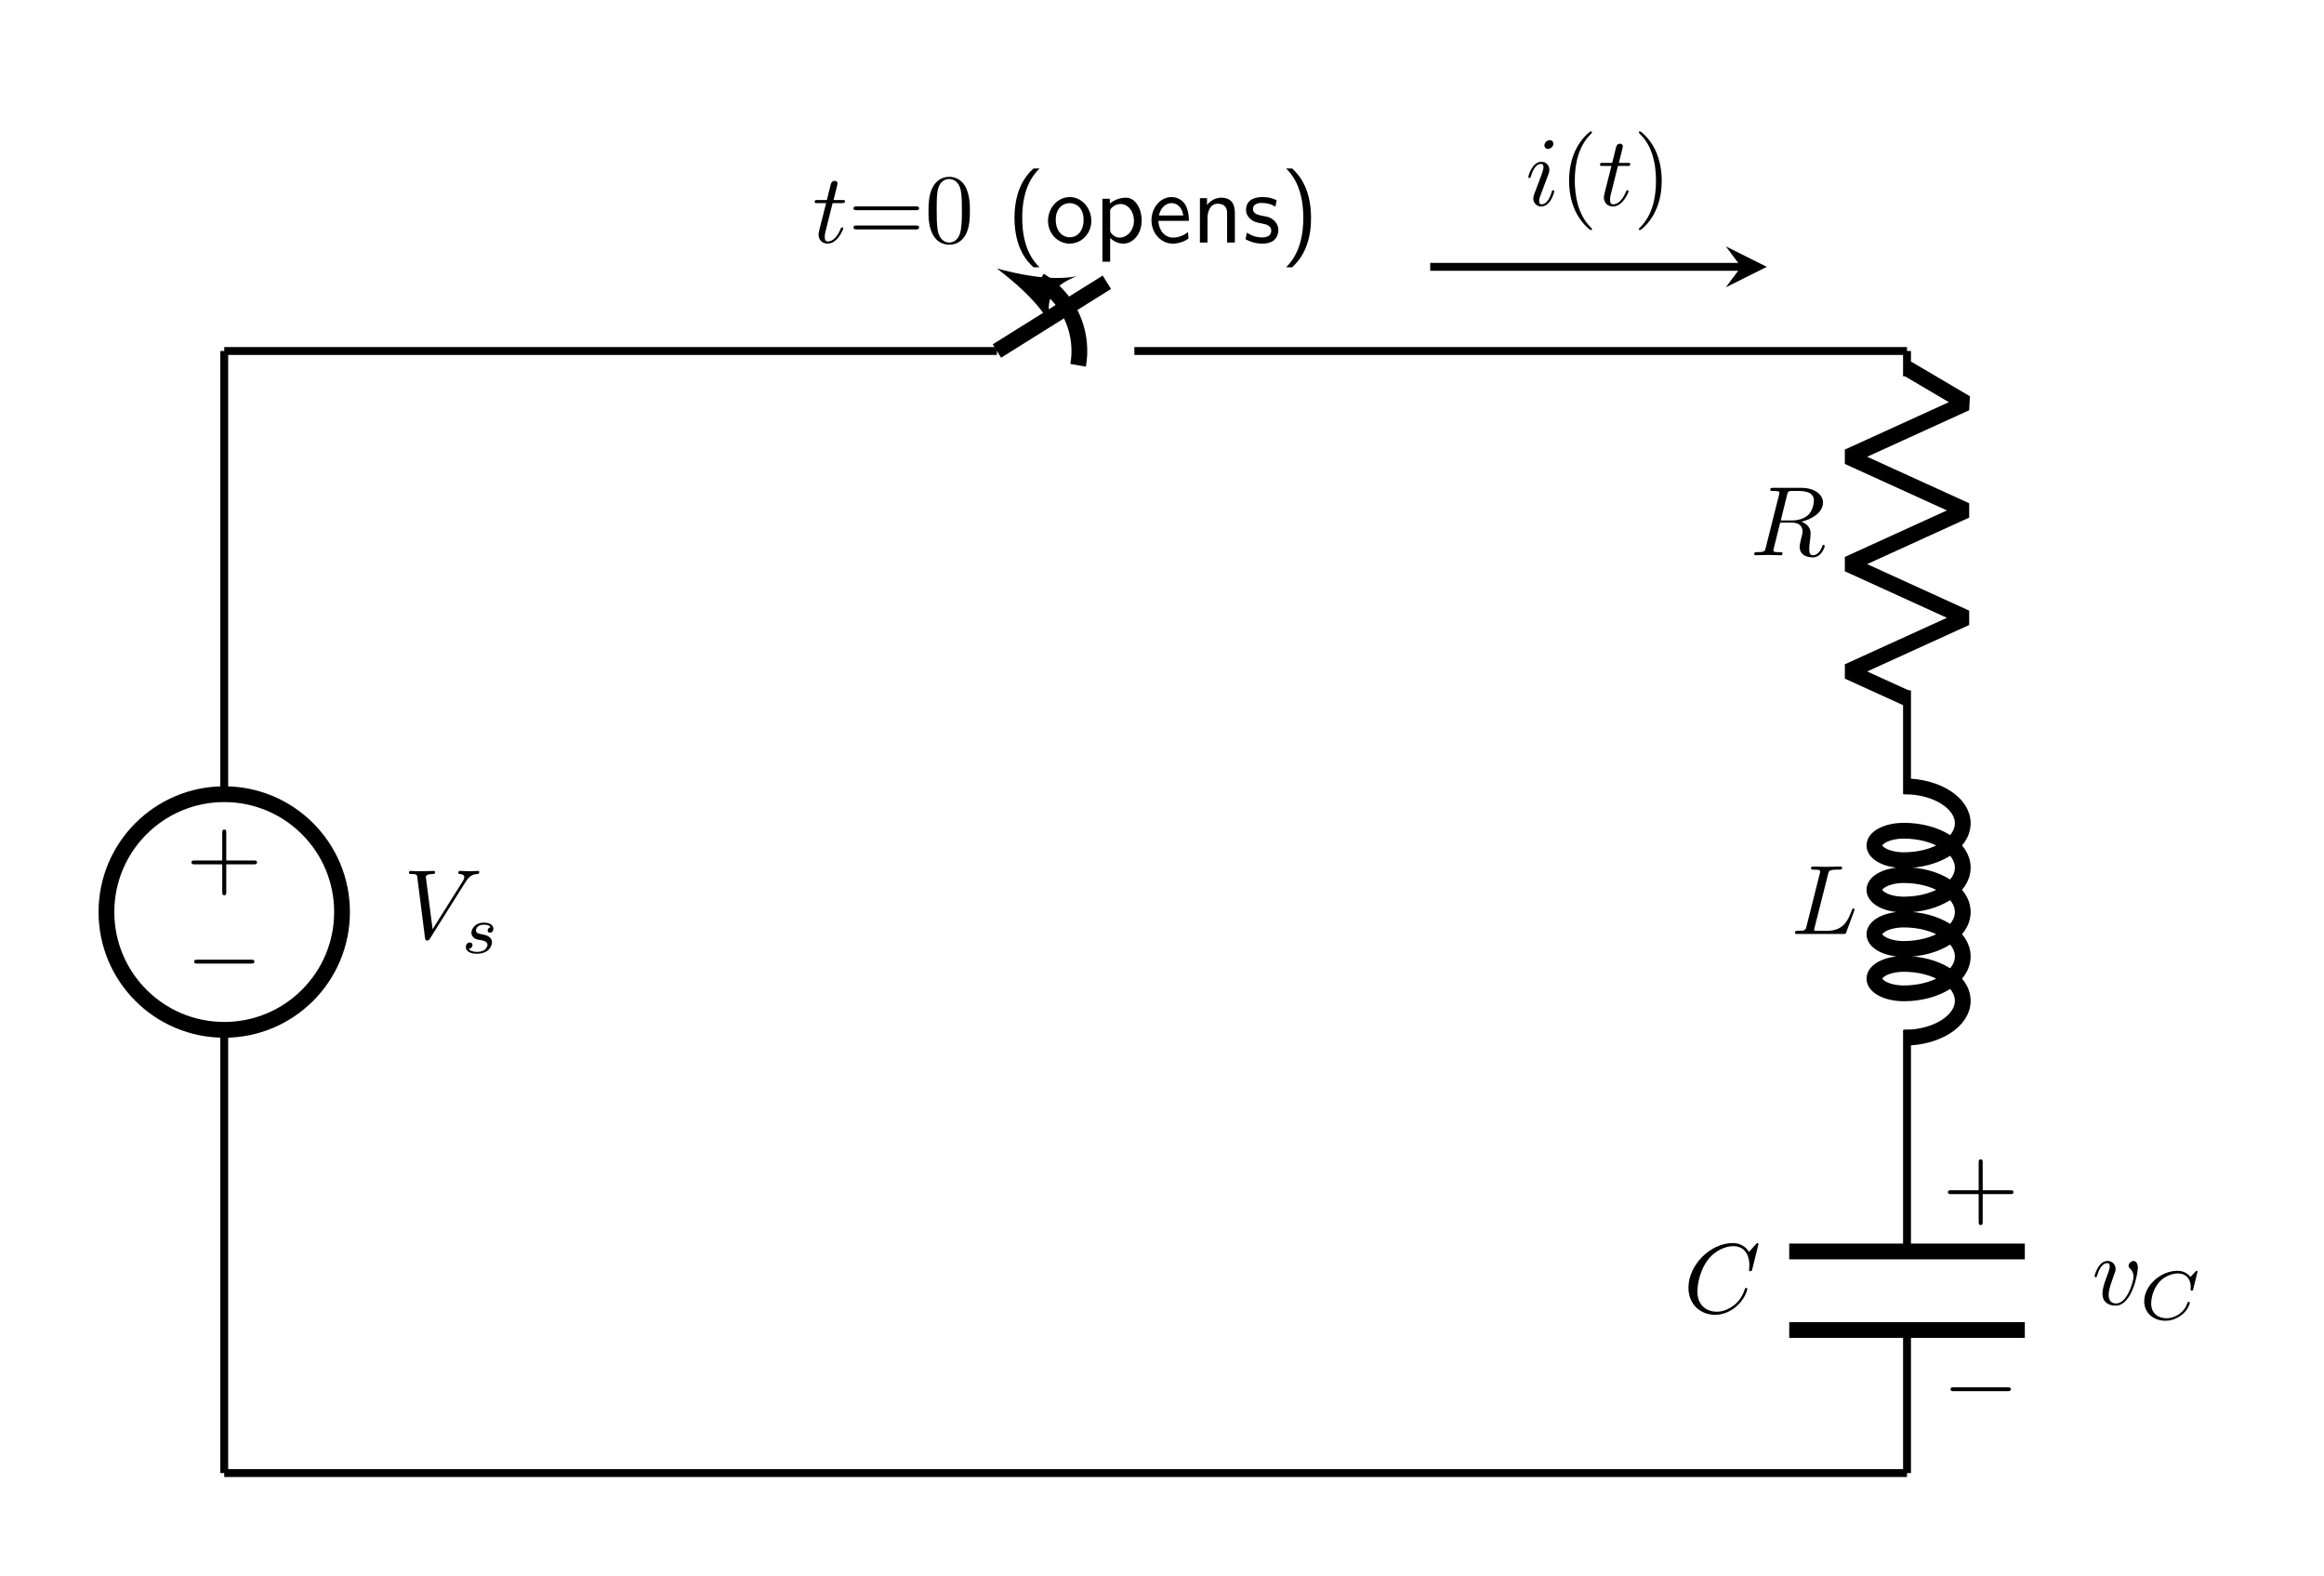
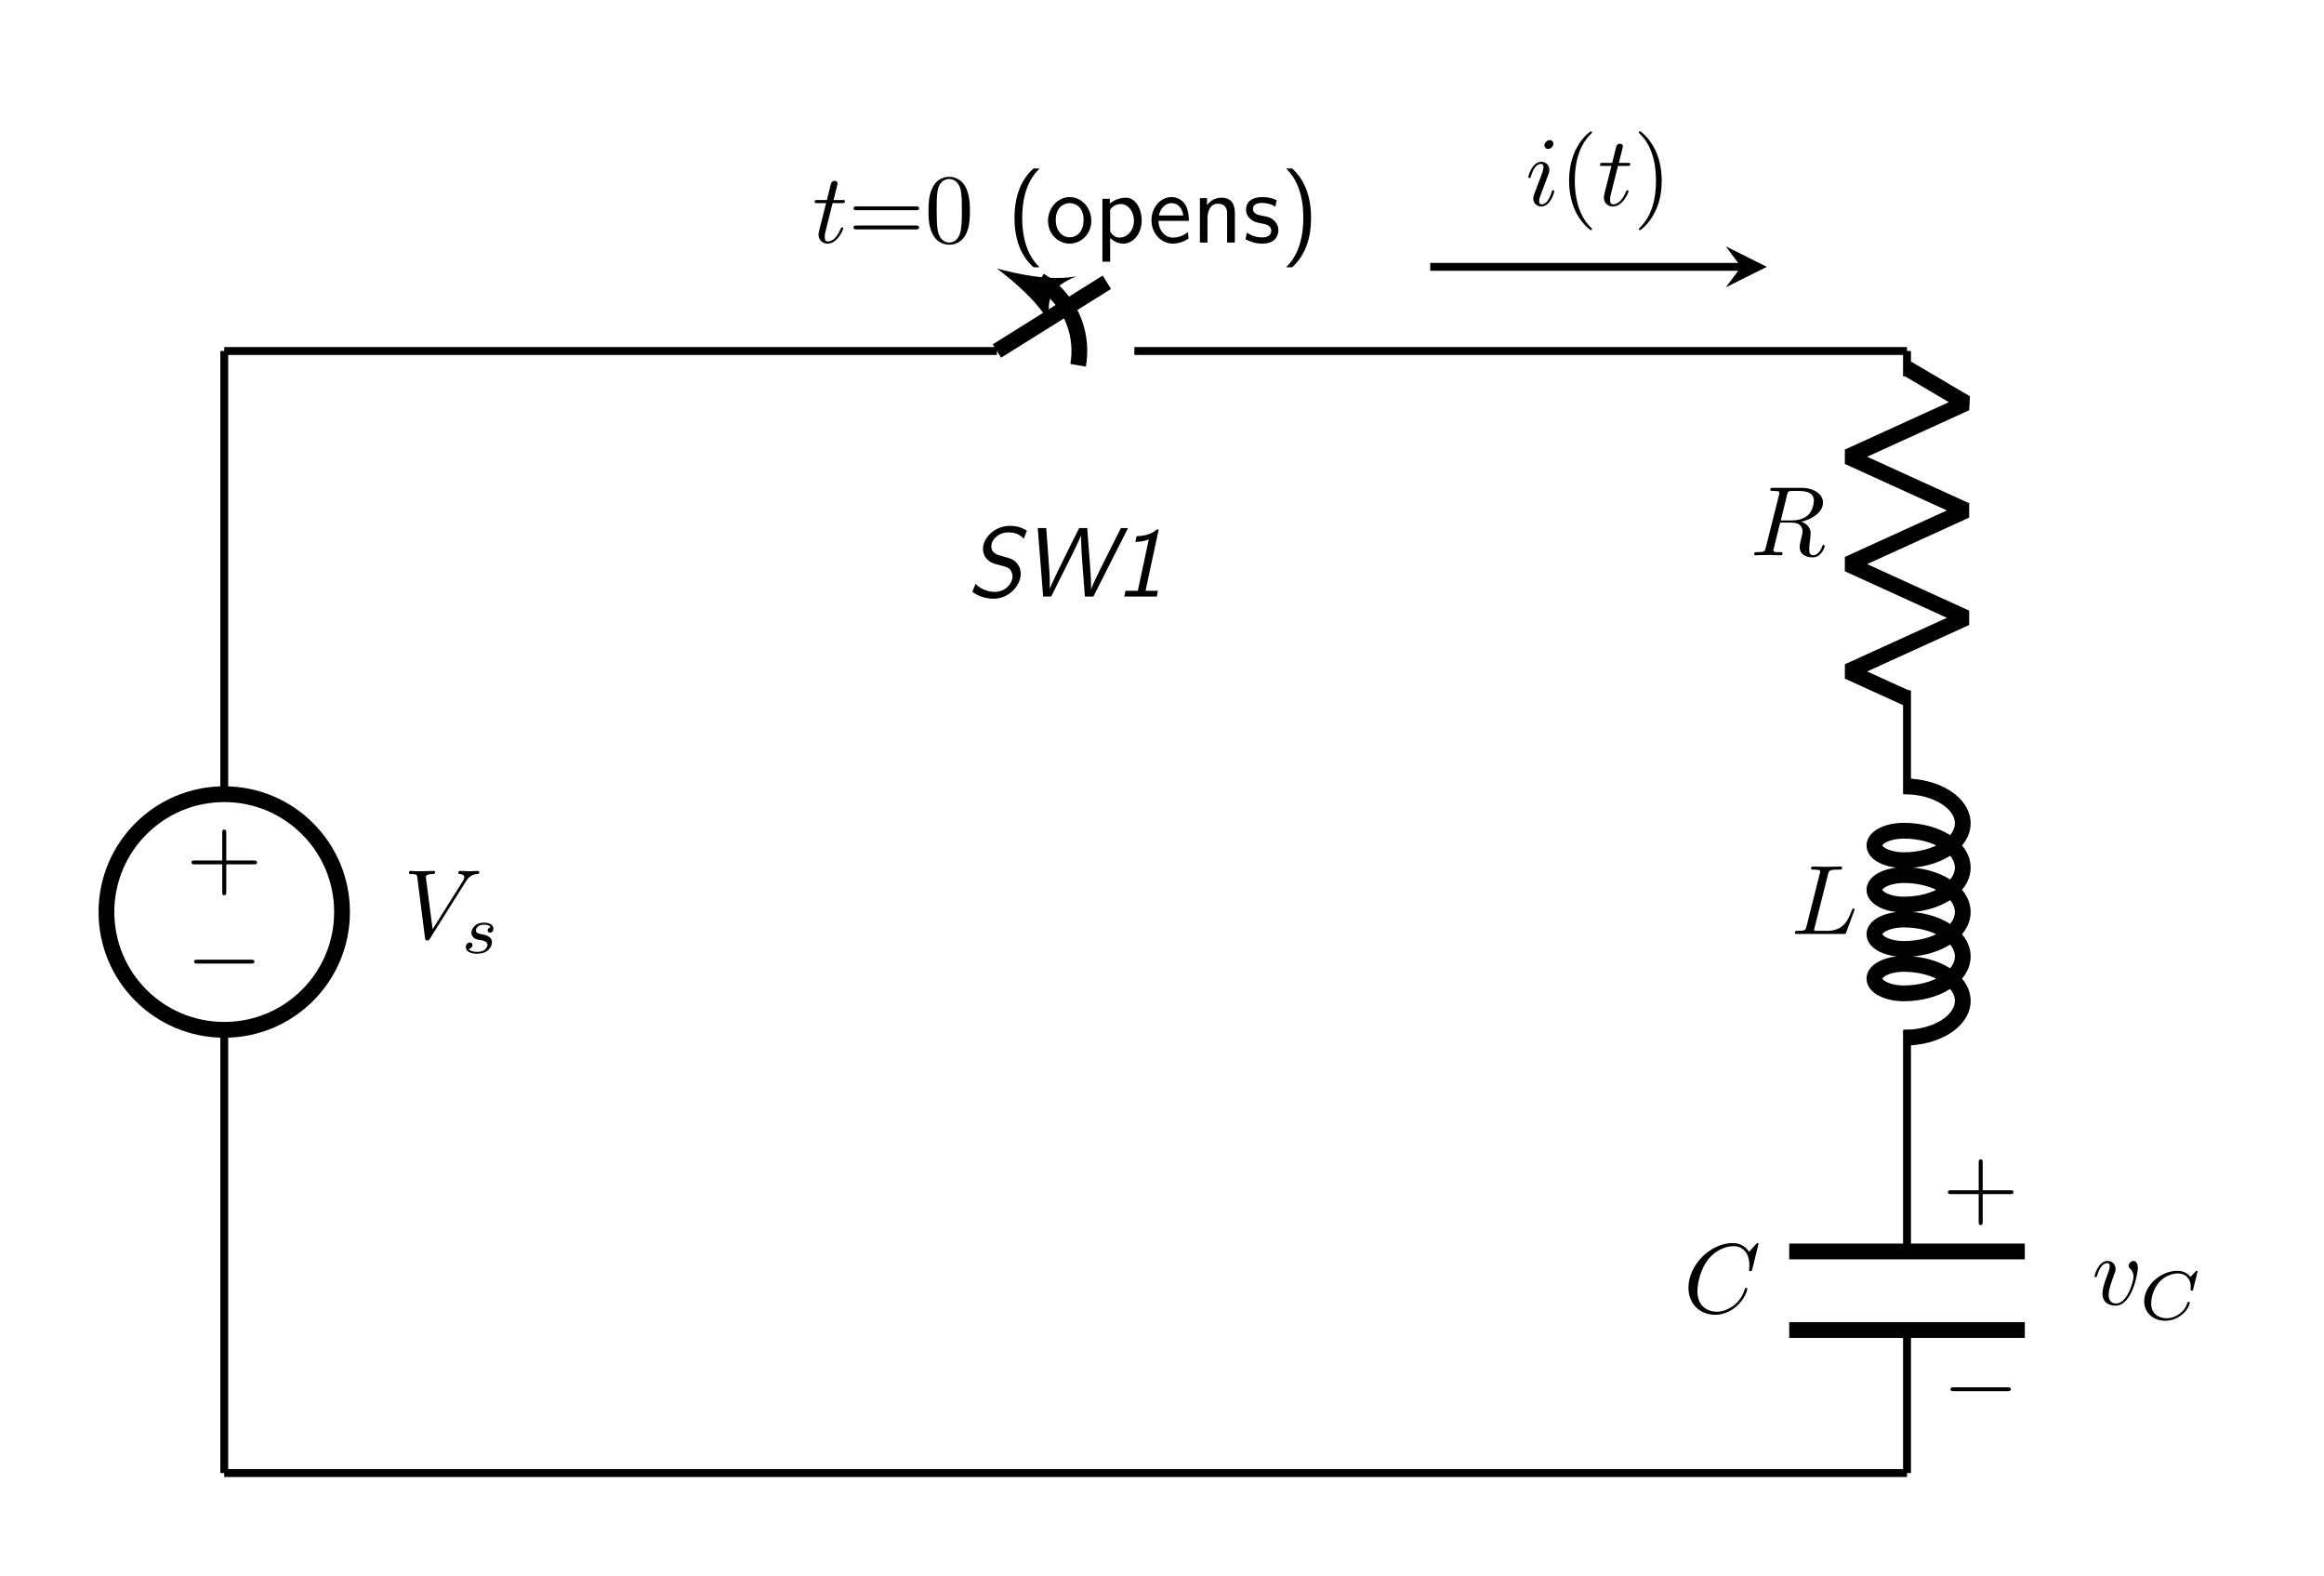
<svg xmlns="http://www.w3.org/2000/svg" xmlns:xlink="http://www.w3.org/1999/xlink" width="234.891" height="159.216" viewBox="0 0 234.891 159.216">
  <defs>
    <g>
      <g id="glyph-0-0">
        <path d="M 6.562 -2.297 C 6.734 -2.297 6.922 -2.297 6.922 -2.5 C 6.922 -2.688 6.734 -2.688 6.562 -2.688 L 1.172 -2.688 C 1 -2.688 0.828 -2.688 0.828 -2.5 C 0.828 -2.297 1 -2.297 1.172 -2.297 Z M 6.562 -2.297 " />
      </g>
      <g id="glyph-1-0">
        <path d="M 4.078 -2.297 L 6.859 -2.297 C 7 -2.297 7.188 -2.297 7.188 -2.5 C 7.188 -2.688 7 -2.688 6.859 -2.688 L 4.078 -2.688 L 4.078 -5.484 C 4.078 -5.625 4.078 -5.812 3.875 -5.812 C 3.672 -5.812 3.672 -5.625 3.672 -5.484 L 3.672 -2.688 L 0.891 -2.688 C 0.75 -2.688 0.562 -2.688 0.562 -2.5 C 0.562 -2.297 0.75 -2.297 0.891 -2.297 L 3.672 -2.297 L 3.672 0.5 C 3.672 0.641 3.672 0.828 3.875 0.828 C 4.078 0.828 4.078 0.641 4.078 0.5 Z M 4.078 -2.297 " />
      </g>
      <g id="glyph-1-1">
        <path d="M 6.844 -3.266 C 7 -3.266 7.188 -3.266 7.188 -3.453 C 7.188 -3.656 7 -3.656 6.859 -3.656 L 0.891 -3.656 C 0.75 -3.656 0.562 -3.656 0.562 -3.453 C 0.562 -3.266 0.75 -3.266 0.891 -3.266 Z M 6.859 -1.328 C 7 -1.328 7.188 -1.328 7.188 -1.531 C 7.188 -1.719 7 -1.719 6.844 -1.719 L 0.891 -1.719 C 0.75 -1.719 0.562 -1.719 0.562 -1.531 C 0.562 -1.328 0.75 -1.328 0.891 -1.328 Z M 6.859 -1.328 " />
      </g>
      <g id="glyph-1-2">
        <path d="M 4.578 -3.188 C 4.578 -3.984 4.531 -4.781 4.188 -5.516 C 3.734 -6.484 2.906 -6.641 2.5 -6.641 C 1.891 -6.641 1.172 -6.375 0.75 -5.453 C 0.438 -4.766 0.391 -3.984 0.391 -3.188 C 0.391 -2.438 0.422 -1.547 0.844 -0.781 C 1.266 0.016 2 0.219 2.484 0.219 C 3.016 0.219 3.781 0.016 4.219 -0.938 C 4.531 -1.625 4.578 -2.406 4.578 -3.188 Z M 2.484 0 C 2.094 0 1.5 -0.25 1.328 -1.203 C 1.219 -1.797 1.219 -2.719 1.219 -3.312 C 1.219 -3.953 1.219 -4.609 1.297 -5.141 C 1.484 -6.328 2.234 -6.422 2.484 -6.422 C 2.812 -6.422 3.469 -6.234 3.656 -5.25 C 3.766 -4.688 3.766 -3.938 3.766 -3.312 C 3.766 -2.562 3.766 -1.891 3.656 -1.25 C 3.5 -0.297 2.938 0 2.484 0 Z M 2.484 0 " />
      </g>
      <g id="glyph-1-3">
        <path d="M 3.297 2.391 C 3.297 2.359 3.297 2.344 3.125 2.172 C 1.891 0.922 1.562 -0.969 1.562 -2.5 C 1.562 -4.234 1.938 -5.969 3.172 -7.203 C 3.297 -7.328 3.297 -7.344 3.297 -7.375 C 3.297 -7.453 3.266 -7.484 3.203 -7.484 C 3.094 -7.484 2.203 -6.797 1.609 -5.531 C 1.109 -4.438 0.984 -3.328 0.984 -2.5 C 0.984 -1.719 1.094 -0.516 1.641 0.625 C 2.25 1.844 3.094 2.5 3.203 2.5 C 3.266 2.5 3.297 2.469 3.297 2.391 Z M 3.297 2.391 " />
      </g>
      <g id="glyph-1-4">
        <path d="M 2.875 -2.5 C 2.875 -3.266 2.766 -4.469 2.219 -5.609 C 1.625 -6.828 0.766 -7.484 0.672 -7.484 C 0.609 -7.484 0.562 -7.438 0.562 -7.375 C 0.562 -7.344 0.562 -7.328 0.75 -7.141 C 1.734 -6.156 2.297 -4.578 2.297 -2.5 C 2.297 -0.781 1.938 0.969 0.703 2.219 C 0.562 2.344 0.562 2.359 0.562 2.391 C 0.562 2.453 0.609 2.5 0.672 2.5 C 0.766 2.5 1.672 1.812 2.25 0.547 C 2.766 -0.547 2.875 -1.656 2.875 -2.5 Z M 2.875 -2.5 " />
      </g>
      <g id="glyph-2-0">
        <path d="M 6.266 -5.672 C 6.75 -6.453 7.172 -6.484 7.531 -6.5 C 7.656 -6.516 7.672 -6.672 7.672 -6.688 C 7.672 -6.766 7.609 -6.812 7.531 -6.812 C 7.281 -6.812 6.984 -6.781 6.719 -6.781 C 6.391 -6.781 6.047 -6.812 5.734 -6.812 C 5.672 -6.812 5.547 -6.812 5.547 -6.625 C 5.547 -6.516 5.625 -6.5 5.703 -6.5 C 5.969 -6.484 6.156 -6.375 6.156 -6.172 C 6.156 -6.016 6.016 -5.797 6.016 -5.797 L 2.953 -0.922 L 2.266 -6.203 C 2.266 -6.375 2.5 -6.5 2.953 -6.5 C 3.094 -6.5 3.203 -6.5 3.203 -6.703 C 3.203 -6.781 3.125 -6.812 3.078 -6.812 C 2.672 -6.812 2.25 -6.781 1.828 -6.781 C 1.656 -6.781 1.469 -6.781 1.281 -6.781 C 1.109 -6.781 0.922 -6.812 0.75 -6.812 C 0.672 -6.812 0.562 -6.812 0.562 -6.625 C 0.562 -6.5 0.641 -6.5 0.812 -6.5 C 1.359 -6.5 1.375 -6.406 1.406 -6.156 L 2.188 -0.016 C 2.219 0.188 2.266 0.219 2.391 0.219 C 2.547 0.219 2.594 0.172 2.672 0.047 Z M 6.266 -5.672 " />
      </g>
      <g id="glyph-2-1">
        <path d="M 2.047 -3.984 L 2.984 -3.984 C 3.188 -3.984 3.297 -3.984 3.297 -4.188 C 3.297 -4.297 3.188 -4.297 3.016 -4.297 L 2.141 -4.297 C 2.5 -5.719 2.547 -5.906 2.547 -5.969 C 2.547 -6.141 2.422 -6.234 2.25 -6.234 C 2.219 -6.234 1.938 -6.234 1.859 -5.875 L 1.469 -4.297 L 0.531 -4.297 C 0.328 -4.297 0.234 -4.297 0.234 -4.109 C 0.234 -3.984 0.312 -3.984 0.516 -3.984 L 1.391 -3.984 C 0.672 -1.156 0.625 -0.984 0.625 -0.812 C 0.625 -0.266 1 0.109 1.547 0.109 C 2.562 0.109 3.125 -1.344 3.125 -1.422 C 3.125 -1.531 3.047 -1.531 3.016 -1.531 C 2.922 -1.531 2.906 -1.5 2.859 -1.391 C 2.438 -0.344 1.906 -0.109 1.562 -0.109 C 1.359 -0.109 1.25 -0.234 1.25 -0.562 C 1.25 -0.812 1.281 -0.875 1.312 -1.047 Z M 2.047 -3.984 " />
      </g>
      <g id="glyph-2-2">
        <path d="M 3.734 -6.125 C 3.797 -6.359 3.828 -6.453 4.016 -6.484 C 4.109 -6.5 4.422 -6.5 4.625 -6.5 C 5.328 -6.5 6.438 -6.5 6.438 -5.516 C 6.438 -5.172 6.281 -4.484 5.891 -4.094 C 5.625 -3.844 5.109 -3.516 4.203 -3.516 L 3.094 -3.516 Z M 5.172 -3.391 C 6.188 -3.609 7.359 -4.312 7.359 -5.312 C 7.359 -6.172 6.469 -6.812 5.156 -6.812 L 2.328 -6.812 C 2.125 -6.812 2.031 -6.812 2.031 -6.609 C 2.031 -6.5 2.125 -6.5 2.312 -6.5 C 2.328 -6.5 2.516 -6.5 2.688 -6.484 C 2.875 -6.453 2.953 -6.453 2.953 -6.312 C 2.953 -6.281 2.953 -6.25 2.922 -6.125 L 1.578 -0.781 C 1.484 -0.391 1.469 -0.312 0.672 -0.312 C 0.5 -0.312 0.406 -0.312 0.406 -0.109 C 0.406 0 0.531 0 0.547 0 C 0.828 0 1.531 -0.031 1.797 -0.031 C 2.078 -0.031 2.797 0 3.078 0 C 3.156 0 3.266 0 3.266 -0.203 C 3.266 -0.312 3.188 -0.312 2.984 -0.312 C 2.625 -0.312 2.344 -0.312 2.344 -0.484 C 2.344 -0.547 2.359 -0.594 2.375 -0.656 L 3.031 -3.297 L 4.219 -3.297 C 5.125 -3.297 5.297 -2.734 5.297 -2.391 C 5.297 -2.25 5.219 -1.938 5.156 -1.703 C 5.094 -1.422 5 -1.062 5 -0.859 C 5 0.219 6.203 0.219 6.328 0.219 C 7.172 0.219 7.531 -0.781 7.531 -0.922 C 7.531 -1.047 7.422 -1.047 7.406 -1.047 C 7.312 -1.047 7.297 -0.984 7.281 -0.906 C 7.031 -0.172 6.594 0 6.375 0 C 6.047 0 5.969 -0.219 5.969 -0.609 C 5.969 -0.922 6.031 -1.422 6.078 -1.75 C 6.094 -1.891 6.109 -2.078 6.109 -2.219 C 6.109 -2.984 5.438 -3.297 5.172 -3.391 Z M 5.172 -3.391 " />
      </g>
      <g id="glyph-2-3">
        <path d="M 3.734 -6.031 C 3.812 -6.391 3.844 -6.5 4.781 -6.5 C 5.078 -6.5 5.156 -6.5 5.156 -6.688 C 5.156 -6.812 5.047 -6.812 5 -6.812 C 4.672 -6.812 3.859 -6.781 3.531 -6.781 C 3.234 -6.781 2.5 -6.812 2.203 -6.812 C 2.141 -6.812 2.016 -6.812 2.016 -6.609 C 2.016 -6.5 2.109 -6.5 2.297 -6.5 C 2.312 -6.5 2.5 -6.5 2.672 -6.484 C 2.844 -6.453 2.938 -6.453 2.938 -6.312 C 2.938 -6.281 2.938 -6.25 2.906 -6.125 L 1.562 -0.781 C 1.469 -0.391 1.453 -0.312 0.656 -0.312 C 0.484 -0.312 0.391 -0.312 0.391 -0.109 C 0.391 0 0.484 0 0.656 0 L 5.281 0 C 5.516 0 5.516 0 5.578 -0.172 L 6.375 -2.328 C 6.406 -2.438 6.406 -2.453 6.406 -2.469 C 6.406 -2.5 6.375 -2.578 6.297 -2.578 C 6.203 -2.578 6.188 -2.516 6.125 -2.359 C 5.781 -1.453 5.344 -0.312 3.625 -0.312 L 2.688 -0.312 C 2.547 -0.312 2.516 -0.312 2.469 -0.312 C 2.359 -0.328 2.328 -0.344 2.328 -0.422 C 2.328 -0.453 2.328 -0.469 2.375 -0.641 Z M 3.734 -6.031 " />
      </g>
      <g id="glyph-2-4">
        <path d="M 7.578 -6.922 C 7.578 -6.953 7.562 -7.031 7.469 -7.031 C 7.438 -7.031 7.422 -7.016 7.312 -6.906 L 6.625 -6.141 C 6.531 -6.281 6.078 -7.031 4.969 -7.031 C 2.734 -7.031 0.5 -4.828 0.5 -2.516 C 0.5 -0.875 1.672 0.219 3.203 0.219 C 4.062 0.219 4.828 -0.172 5.359 -0.641 C 6.281 -1.453 6.453 -2.359 6.453 -2.391 C 6.453 -2.5 6.344 -2.5 6.328 -2.5 C 6.266 -2.5 6.219 -2.469 6.203 -2.391 C 6.109 -2.109 5.875 -1.391 5.188 -0.812 C 4.5 -0.266 3.875 -0.094 3.359 -0.094 C 2.469 -0.094 1.406 -0.609 1.406 -2.156 C 1.406 -2.734 1.609 -4.344 2.609 -5.516 C 3.219 -6.219 4.156 -6.719 5.047 -6.719 C 6.062 -6.719 6.656 -5.953 6.656 -4.797 C 6.656 -4.391 6.625 -4.391 6.625 -4.281 C 6.625 -4.188 6.734 -4.188 6.766 -4.188 C 6.891 -4.188 6.891 -4.203 6.953 -4.391 Z M 7.578 -6.922 " />
      </g>
      <g id="glyph-2-5">
        <path d="M 4.672 -3.703 C 4.672 -4.25 4.406 -4.406 4.234 -4.406 C 3.984 -4.406 3.734 -4.141 3.734 -3.922 C 3.734 -3.797 3.781 -3.734 3.891 -3.625 C 4.109 -3.422 4.234 -3.172 4.234 -2.812 C 4.234 -2.391 3.625 -0.109 2.469 -0.109 C 1.953 -0.109 1.719 -0.453 1.719 -0.984 C 1.719 -1.531 2 -2.266 2.297 -3.094 C 2.375 -3.266 2.422 -3.406 2.422 -3.594 C 2.422 -4.031 2.109 -4.406 1.609 -4.406 C 0.672 -4.406 0.297 -2.953 0.297 -2.875 C 0.297 -2.766 0.391 -2.766 0.406 -2.766 C 0.516 -2.766 0.516 -2.797 0.562 -2.953 C 0.859 -3.953 1.281 -4.188 1.578 -4.188 C 1.656 -4.188 1.828 -4.188 1.828 -3.875 C 1.828 -3.625 1.719 -3.344 1.656 -3.172 C 1.219 -2.016 1.094 -1.562 1.094 -1.125 C 1.094 -0.047 1.969 0.109 2.422 0.109 C 4.094 0.109 4.672 -3.188 4.672 -3.703 Z M 4.672 -3.703 " />
      </g>
      <g id="glyph-2-6">
        <path d="M 2.828 -6.234 C 2.828 -6.438 2.688 -6.594 2.469 -6.594 C 2.188 -6.594 1.922 -6.328 1.922 -6.062 C 1.922 -5.875 2.062 -5.703 2.297 -5.703 C 2.531 -5.703 2.828 -5.938 2.828 -6.234 Z M 2.078 -2.484 C 2.188 -2.766 2.188 -2.797 2.297 -3.062 C 2.375 -3.266 2.422 -3.406 2.422 -3.594 C 2.422 -4.031 2.109 -4.406 1.609 -4.406 C 0.672 -4.406 0.297 -2.953 0.297 -2.875 C 0.297 -2.766 0.391 -2.766 0.406 -2.766 C 0.516 -2.766 0.516 -2.797 0.562 -2.953 C 0.844 -3.891 1.234 -4.188 1.578 -4.188 C 1.656 -4.188 1.828 -4.188 1.828 -3.875 C 1.828 -3.656 1.75 -3.453 1.719 -3.344 C 1.641 -3.094 1.188 -1.938 1.031 -1.5 C 0.922 -1.25 0.797 -0.922 0.797 -0.703 C 0.797 -0.234 1.141 0.109 1.609 0.109 C 2.547 0.109 2.922 -1.328 2.922 -1.422 C 2.922 -1.531 2.828 -1.531 2.797 -1.531 C 2.703 -1.531 2.703 -1.5 2.656 -1.344 C 2.469 -0.719 2.141 -0.109 1.641 -0.109 C 1.469 -0.109 1.391 -0.203 1.391 -0.438 C 1.391 -0.688 1.453 -0.828 1.688 -1.438 Z M 2.078 -2.484 " />
      </g>
      <g id="glyph-3-0">
        <path d="M 3 -2.625 C 2.828 -2.578 2.703 -2.438 2.703 -2.297 C 2.703 -2.125 2.844 -2.062 2.938 -2.062 C 3.016 -2.062 3.281 -2.109 3.281 -2.469 C 3.281 -2.922 2.781 -3.078 2.344 -3.078 C 1.266 -3.078 1.062 -2.266 1.062 -2.062 C 1.062 -1.797 1.219 -1.625 1.312 -1.547 C 1.484 -1.406 1.609 -1.375 2.094 -1.297 C 2.25 -1.266 2.688 -1.188 2.688 -0.844 C 2.688 -0.719 2.609 -0.453 2.328 -0.281 C 2.047 -0.125 1.703 -0.125 1.625 -0.125 C 1.344 -0.125 0.953 -0.188 0.781 -0.422 C 1.016 -0.453 1.172 -0.625 1.172 -0.812 C 1.172 -0.984 1.047 -1.078 0.906 -1.078 C 0.703 -1.078 0.5 -0.906 0.5 -0.609 C 0.5 -0.188 0.938 0.062 1.609 0.062 C 2.906 0.062 3.141 -0.812 3.141 -1.078 C 3.141 -1.719 2.438 -1.844 2.172 -1.891 C 2.109 -1.906 1.938 -1.938 1.891 -1.953 C 1.641 -2 1.516 -2.141 1.516 -2.297 C 1.516 -2.453 1.641 -2.641 1.797 -2.75 C 1.984 -2.859 2.219 -2.875 2.344 -2.875 C 2.484 -2.875 2.844 -2.859 3 -2.625 Z M 3 -2.625 " />
      </g>
      <g id="glyph-3-1">
        <path d="M 5.875 -4.812 C 5.875 -4.844 5.859 -4.906 5.781 -4.906 C 5.734 -4.906 5.719 -4.891 5.656 -4.812 L 5.156 -4.281 C 5.094 -4.359 4.703 -4.906 3.844 -4.906 C 2.141 -4.906 0.484 -3.406 0.484 -1.828 C 0.484 -0.688 1.375 0.141 2.625 0.141 C 3 0.141 3.672 0.062 4.391 -0.547 C 4.938 -1.016 5.094 -1.609 5.094 -1.672 C 5.094 -1.766 5.016 -1.766 4.969 -1.766 C 4.891 -1.766 4.875 -1.734 4.844 -1.656 C 4.562 -0.703 3.594 -0.109 2.75 -0.109 C 2 -0.109 1.188 -0.516 1.188 -1.609 C 1.188 -1.812 1.234 -2.906 2.031 -3.797 C 2.516 -4.328 3.25 -4.641 3.906 -4.641 C 4.719 -4.641 5.188 -4.062 5.188 -3.281 C 5.188 -3.094 5.172 -3.031 5.172 -3 C 5.172 -2.906 5.266 -2.906 5.297 -2.906 C 5.406 -2.906 5.406 -2.922 5.438 -3.062 Z M 5.875 -4.812 " />
      </g>
      <g id="glyph-4-0">
        <path d="M 2.703 -7.484 C 2.375 -7.172 1.719 -6.562 1.25 -5.344 C 0.859 -4.281 0.781 -3.219 0.781 -2.5 C 0.781 0.734 2.219 2.047 2.703 2.5 L 3.312 2.5 C 2.828 2.016 1.562 0.734 1.562 -2.5 C 1.562 -3.047 1.594 -4.219 2 -5.391 C 2.406 -6.547 2.984 -7.141 3.312 -7.484 Z M 2.703 -7.484 " />
      </g>
      <g id="glyph-4-1">
        <path d="M 4.672 -2.188 C 4.672 -3.531 3.672 -4.594 2.5 -4.594 C 1.266 -4.594 0.297 -3.5 0.297 -2.188 C 0.297 -0.875 1.312 0.109 2.484 0.109 C 3.672 0.109 4.672 -0.891 4.672 -2.188 Z M 2.484 -0.531 C 1.797 -0.531 1.078 -1.094 1.078 -2.297 C 1.078 -3.5 1.828 -3.984 2.484 -3.984 C 3.188 -3.984 3.891 -3.469 3.891 -2.297 C 3.891 -1.109 3.219 -0.531 2.484 -0.531 Z M 2.484 -0.531 " />
      </g>
      <g id="glyph-4-2">
        <path d="M 1.594 -0.453 C 1.906 -0.172 2.344 0.109 2.938 0.109 C 3.906 0.109 4.781 -0.875 4.781 -2.219 C 4.781 -3.422 4.156 -4.531 3.203 -4.531 C 2.609 -4.531 2.031 -4.328 1.562 -3.938 L 1.562 -4.422 L 0.812 -4.422 L 0.812 1.938 L 1.594 1.938 Z M 1.594 -3.312 C 1.828 -3.672 2.219 -3.891 2.656 -3.891 C 3.406 -3.891 4 -3.141 4 -2.219 C 4 -1.203 3.297 -0.5 2.547 -0.5 C 2.156 -0.5 1.891 -0.703 1.688 -0.969 C 1.594 -1.109 1.594 -1.141 1.594 -1.312 Z M 1.594 -3.312 " />
      </g>
      <g id="glyph-4-3">
        <path d="M 4.125 -2.188 C 4.125 -2.516 4.109 -3.266 3.734 -3.875 C 3.312 -4.484 2.719 -4.594 2.359 -4.594 C 1.25 -4.594 0.344 -3.531 0.344 -2.25 C 0.344 -0.938 1.312 0.109 2.5 0.109 C 3.125 0.109 3.703 -0.125 4.094 -0.406 L 4.031 -1.062 C 3.406 -0.531 2.734 -0.5 2.516 -0.5 C 1.719 -0.5 1.078 -1.203 1.047 -2.188 Z M 1.094 -2.734 C 1.25 -3.484 1.781 -3.984 2.359 -3.984 C 2.875 -3.984 3.422 -3.656 3.562 -2.734 Z M 1.094 -2.734 " />
      </g>
      <g id="glyph-4-4">
        <path d="M 4.344 -2.969 C 4.344 -3.625 4.188 -4.531 2.969 -4.531 C 2.078 -4.531 1.578 -3.859 1.531 -3.781 L 1.531 -4.484 L 0.812 -4.484 L 0.812 0 L 1.578 0 L 1.578 -2.438 C 1.578 -3.094 1.828 -3.922 2.594 -3.922 C 3.547 -3.922 3.562 -3.219 3.562 -2.906 L 3.562 0 L 4.344 0 Z M 4.344 -2.969 " />
      </g>
      <g id="glyph-4-5">
        <path d="M 3.422 -4.281 C 2.906 -4.516 2.5 -4.594 1.984 -4.594 C 1.734 -4.594 0.328 -4.594 0.328 -3.297 C 0.328 -2.797 0.625 -2.484 0.875 -2.297 C 1.172 -2.078 1.391 -2.031 1.938 -1.922 C 2.297 -1.859 2.875 -1.734 2.875 -1.203 C 2.875 -0.516 2.094 -0.516 1.938 -0.516 C 1.141 -0.516 0.578 -0.891 0.406 -1 L 0.281 -0.328 C 0.594 -0.172 1.141 0.109 1.953 0.109 C 2.141 0.109 2.688 0.109 3.109 -0.203 C 3.422 -0.453 3.594 -0.844 3.594 -1.281 C 3.594 -1.828 3.219 -2.156 3.203 -2.188 C 2.812 -2.547 2.547 -2.609 2.047 -2.688 C 1.5 -2.797 1.031 -2.906 1.031 -3.391 C 1.031 -4 1.75 -4 1.891 -4 C 2.203 -4 2.734 -3.969 3.297 -3.625 Z M 3.422 -4.281 " />
      </g>
      <g id="glyph-4-6">
        <path d="M 1.172 2.5 C 1.484 2.188 2.156 1.578 2.609 0.359 C 3.016 -0.703 3.078 -1.766 3.078 -2.5 C 3.078 -5.719 1.641 -7.031 1.172 -7.484 L 0.562 -7.484 C 1.031 -7 2.297 -5.719 2.297 -2.5 C 2.297 -1.938 2.266 -0.766 1.859 0.406 C 1.453 1.562 0.891 2.156 0.562 2.5 Z M 1.172 2.5 " />
      </g>
+       <g id="glyph-5-0">
+         <path d="M 6.047 -6.656 C 5.5 -6.984 5.031 -7.141 4.328 -7.141 C 2.766 -7.141 1.609 -5.906 1.609 -4.812 C 1.609 -4.531 1.703 -4.109 2 -3.797 C 2.359 -3.422 2.641 -3.344 3.234 -3.188 C 3.953 -3 4.141 -2.953 4.344 -2.734 C 4.531 -2.5 4.594 -2.25 4.594 -2.031 C 4.594 -1.312 3.859 -0.469 2.828 -0.469 C 2.203 -0.469 1.422 -0.688 0.859 -1.281 L 0.531 -0.484 C 1.062 -0.062 1.859 0.219 2.688 0.219 C 4.219 0.219 5.422 -1.094 5.422 -2.297 C 5.422 -2.516 5.391 -2.984 5 -3.406 C 4.672 -3.781 4.406 -3.844 3.5 -4.094 C 3.094 -4.203 2.453 -4.359 2.453 -5.078 C 2.453 -5.797 3.219 -6.484 4.172 -6.484 C 4.828 -6.484 5.297 -6.297 5.734 -5.844 Z M 6.047 -6.656 " />
+       </g>
+       <g id="glyph-5-1">
+         <path d="M 10.734 -6.922 L 10.016 -6.922 L 8.172 -3.25 C 7.984 -2.875 7.172 -1.25 7 -0.734 L 6.984 -0.734 C 7 -0.812 7 -0.844 7 -1.094 C 7 -1.203 7 -1.797 6.875 -3.391 L 6.609 -6.922 L 5.797 -6.922 C 5.734 -6.781 5.156 -5.625 5.141 -5.625 L 3.562 -2.406 C 3.125 -1.516 2.875 -0.938 2.828 -0.75 C 2.828 -0.828 2.828 -1.125 2.828 -1.219 C 2.828 -1.984 2.781 -2.734 2.719 -3.5 L 2.469 -6.922 L 1.609 -6.922 L 2.156 0 L 2.969 0 L 4.531 -3.125 C 4.672 -3.406 5.828 -5.688 5.969 -6.156 L 5.984 -6.156 L 5.984 -5.859 C 5.984 -5.438 6.047 -4.344 6.094 -3.703 L 6.375 0 L 7.234 0 Z M 10.734 -6.922 " />
+       </g>
+       <g id="glyph-5-2">
+         <path d="M 4.422 -6.766 L 4.219 -6.766 C 3.531 -6.156 2.656 -6.125 2.188 -6.094 L 2.062 -5.516 C 2.516 -5.547 2.891 -5.562 3.422 -5.766 L 2.312 -0.578 L 1.062 -0.578 L 0.953 0 L 4.234 0 L 4.344 -0.578 L 3.094 -0.578 Z M 4.422 -6.766 " />
+       </g>
    </g>
  </defs>
  <path fill="none" stroke-width="0.797" stroke-linecap="butt" stroke-linejoin="miter" stroke="rgb(0%, 0%, 0%)" stroke-opacity="1" stroke-miterlimit="10" d="M -0.001 113.386 L -0.001 68.601 M -0.001 44.789 L -0.001 -0 " transform="matrix(1, 0, 0, -1, 22.665, 148.855)" />
  <path fill="none" stroke-width="1.594" stroke-linecap="butt" stroke-linejoin="miter" stroke="rgb(0%, 0%, 0%)" stroke-opacity="1" stroke-miterlimit="10" d="M 11.905 56.695 C 11.905 63.269 6.577 68.601 -0.001 68.601 C -6.575 68.601 -11.907 63.269 -11.907 56.695 C -11.907 50.117 -6.575 44.789 -0.001 44.789 C 6.577 44.789 11.905 50.117 11.905 56.695 Z M 11.905 56.695 " transform="matrix(1, 0, 0, -1, 22.665, 148.855)" />
  <g fill="rgb(0%, 0%, 0%)" fill-opacity="1">
    <use xlink:href="#glyph-0-0" x="18.791" y="99.666" />
  </g>
  <g fill="rgb(0%, 0%, 0%)" fill-opacity="1">
    <use xlink:href="#glyph-1-0" x="18.791" y="89.64" />
  </g>
  <g fill="rgb(0%, 0%, 0%)" fill-opacity="1">
    <use xlink:href="#glyph-2-0" x="40.772" y="94.819" />
  </g>
  <g fill="rgb(0%, 0%, 0%)" fill-opacity="1">
    <use xlink:href="#glyph-3-0" x="46.583" y="96.313" />
  </g>
  <path fill="none" stroke-width="0.797" stroke-linecap="butt" stroke-linejoin="miter" stroke="rgb(0%, 0%, 0%)" stroke-opacity="1" stroke-miterlimit="10" d="M -0.001 113.386 L 78.097 113.386 M 91.987 113.386 L 170.081 113.386 " transform="matrix(1, 0, 0, -1, 22.665, 148.855)" />
  <path fill="none" stroke-width="1.594" stroke-linecap="butt" stroke-linejoin="miter" stroke="rgb(0%, 0%, 0%)" stroke-opacity="1" stroke-miterlimit="10" d="M 78.097 113.386 L 89.206 120.332 " transform="matrix(1, 0, 0, -1, 22.665, 148.855)" />
  <path fill="none" stroke-width="1.594" stroke-linecap="butt" stroke-linejoin="bevel" stroke="rgb(0%, 0%, 0%)" stroke-opacity="1" stroke-miterlimit="10" d="M 86.304 111.941 C 86.819 114.871 85.733 117.859 83.452 119.773 C 83.124 120.046 82.78 120.293 82.417 120.511 " transform="matrix(1, 0, 0, -1, 22.665, 148.855)" />
  <path fill-rule="nonzero" fill="rgb(0%, 0%, 0%)" fill-opacity="1" d="M 100.762 27.133 C 102.293 28.309 105.02 30.488 106.309 33.02 C 105.523 30.316 106.191 28.957 108.809 27.922 C 106.02 28.449 102.625 27.629 100.762 27.133 Z M 100.762 27.133 " />
  <g fill="rgb(0%, 0%, 0%)" fill-opacity="1">
    <use xlink:href="#glyph-2-1" x="82.106" y="24.509" />
  </g>
  <g fill="rgb(0%, 0%, 0%)" fill-opacity="1">
    <use xlink:href="#glyph-1-1" x="85.704" y="24.509" />
    <use xlink:href="#glyph-1-2" x="93.453" y="24.509" />
  </g>
  <g fill="rgb(0%, 0%, 0%)" fill-opacity="1">
    <use xlink:href="#glyph-4-0" x="101.755" y="24.509" />
    <use xlink:href="#glyph-4-1" x="105.629" y="24.509" />
    <use xlink:href="#glyph-4-2" x="110.611" y="24.509" />
  </g>
  <g fill="rgb(0%, 0%, 0%)" fill-opacity="1">
    <use xlink:href="#glyph-4-3" x="116.037" y="24.509" />
    <use xlink:href="#glyph-4-4" x="120.465" y="24.509" />
    <use xlink:href="#glyph-4-5" x="125.612" y="24.509" />
    <use xlink:href="#glyph-4-6" x="129.431" y="24.509" />
+   </g>
+   <g fill="rgb(0%, 0%, 0%)" fill-opacity="1">
+     <use xlink:href="#glyph-5-0" x="97.742" y="60.28" />
+     <use xlink:href="#glyph-5-1" x="103.277" y="60.28" />
+     <use xlink:href="#glyph-5-2" x="112.687" y="60.28" />
  </g>
  <path fill="none" stroke-width="0.797" stroke-linecap="butt" stroke-linejoin="miter" stroke="rgb(0%, 0%, 0%)" stroke-opacity="1" stroke-miterlimit="10" d="M 170.081 113.386 L 170.081 110.835 M 170.081 79.089 L 170.081 68.601 M 170.081 44.789 L 170.081 22.394 M 170.081 14.457 L 170.081 -0 " transform="matrix(1, 0, 0, -1, 22.665, 148.855)" />
  <path fill="none" stroke-width="1.594" stroke-linecap="butt" stroke-linejoin="bevel" stroke="rgb(0%, 0%, 0%)" stroke-opacity="1" stroke-miterlimit="10" d="M 170.081 111.632 L 176.034 108.125 L 164.128 102.699 L 176.034 97.277 L 164.128 91.851 L 176.034 86.425 L 164.128 81.003 L 170.081 78.293 " transform="matrix(1, 0, 0, -1, 22.665, 148.855)" />
  <g fill="rgb(0%, 0%, 0%)" fill-opacity="1">
    <use xlink:href="#glyph-2-2" x="176.894" y="56.108" />
  </g>
  <path fill="none" stroke-width="1.594" stroke-linecap="butt" stroke-linejoin="bevel" stroke="rgb(0%, 0%, 0%)" stroke-opacity="1" stroke-miterlimit="10" d="M 169.761 69.398 C 173.05 69.398 175.714 67.726 175.714 65.664 C 175.714 63.605 173.05 61.933 169.761 61.933 C 168.12 61.933 166.784 62.601 166.784 63.421 C 166.784 64.246 168.12 64.91 169.761 64.91 C 173.05 64.91 175.714 63.242 175.714 61.179 C 175.714 59.121 173.05 57.449 169.761 57.449 C 168.12 57.449 166.784 58.113 166.784 58.937 C 166.784 59.757 168.12 60.425 169.761 60.425 C 173.05 60.425 175.714 58.753 175.714 56.695 C 175.714 54.632 173.05 52.964 169.761 52.964 C 168.12 52.964 166.784 53.628 166.784 54.453 C 166.784 55.273 168.12 55.937 169.761 55.937 C 173.05 55.937 175.714 54.269 175.714 52.207 C 175.714 50.148 173.05 48.476 169.761 48.476 C 168.12 48.476 166.784 49.144 166.784 49.964 C 166.784 50.789 168.12 51.453 169.761 51.453 C 173.05 51.453 175.714 49.781 175.714 47.722 C 175.714 45.66 173.05 43.992 169.761 43.992 " transform="matrix(1, 0, 0, -1, 22.665, 148.855)" />
  <g fill="rgb(0%, 0%, 0%)" fill-opacity="1">
    <use xlink:href="#glyph-2-3" x="181.029" y="94.376" />
  </g>
  <path fill="none" stroke-width="1.594" stroke-linecap="butt" stroke-linejoin="miter" stroke="rgb(0%, 0%, 0%)" stroke-opacity="1" stroke-miterlimit="10" d="M 181.987 22.394 L 158.175 22.394 M 181.987 14.457 L 158.175 14.457 " transform="matrix(1, 0, 0, -1, 22.665, 148.855)" />
  <g fill="rgb(0%, 0%, 0%)" fill-opacity="1">
    <use xlink:href="#glyph-2-4" x="170.154" y="132.644" />
  </g>
  <g fill="rgb(0%, 0%, 0%)" fill-opacity="1">
    <use xlink:href="#glyph-1-0" x="196.317" y="122.964" />
  </g>
  <g fill="rgb(0%, 0%, 0%)" fill-opacity="1">
    <use xlink:href="#glyph-0-0" x="196.317" y="142.877" />
  </g>
  <g fill="rgb(0%, 0%, 0%)" fill-opacity="1">
    <use xlink:href="#glyph-2-5" x="211.406" y="131.827" />
  </g>
  <g fill="rgb(0%, 0%, 0%)" fill-opacity="1">
    <use xlink:href="#glyph-3-1" x="216.235" y="133.322" />
  </g>
  <path fill="none" stroke-width="0.797" stroke-linecap="butt" stroke-linejoin="miter" stroke="rgb(0%, 0%, 0%)" stroke-opacity="1" stroke-miterlimit="10" d="M 170.081 -0 L -0.001 -0 " transform="matrix(1, 0, 0, -1, 22.665, 148.855)" />
  <path fill="none" stroke-width="0.797" stroke-linecap="butt" stroke-linejoin="miter" stroke="rgb(0%, 0%, 0%)" stroke-opacity="1" stroke-miterlimit="10" d="M 121.89 121.89 L 153.315 121.89 " transform="matrix(1, 0, 0, -1, 22.665, 148.855)" />
  <path fill-rule="nonzero" fill="rgb(0%, 0%, 0%)" fill-opacity="1" d="M 178.574 26.965 L 174.43 24.891 L 175.98 26.965 L 174.43 29.035 " />
  <g fill="rgb(0%, 0%, 0%)" fill-opacity="1">
    <use xlink:href="#glyph-2-6" x="154.173" y="20.755" />
  </g>
  <g fill="rgb(0%, 0%, 0%)" fill-opacity="1">
    <use xlink:href="#glyph-1-3" x="157.606" y="20.755" />
  </g>
  <g fill="rgb(0%, 0%, 0%)" fill-opacity="1">
    <use xlink:href="#glyph-2-1" x="161.48" y="20.755" />
  </g>
  <g fill="rgb(0%, 0%, 0%)" fill-opacity="1">
    <use xlink:href="#glyph-1-4" x="165.078" y="20.755" />
  </g>
</svg>
